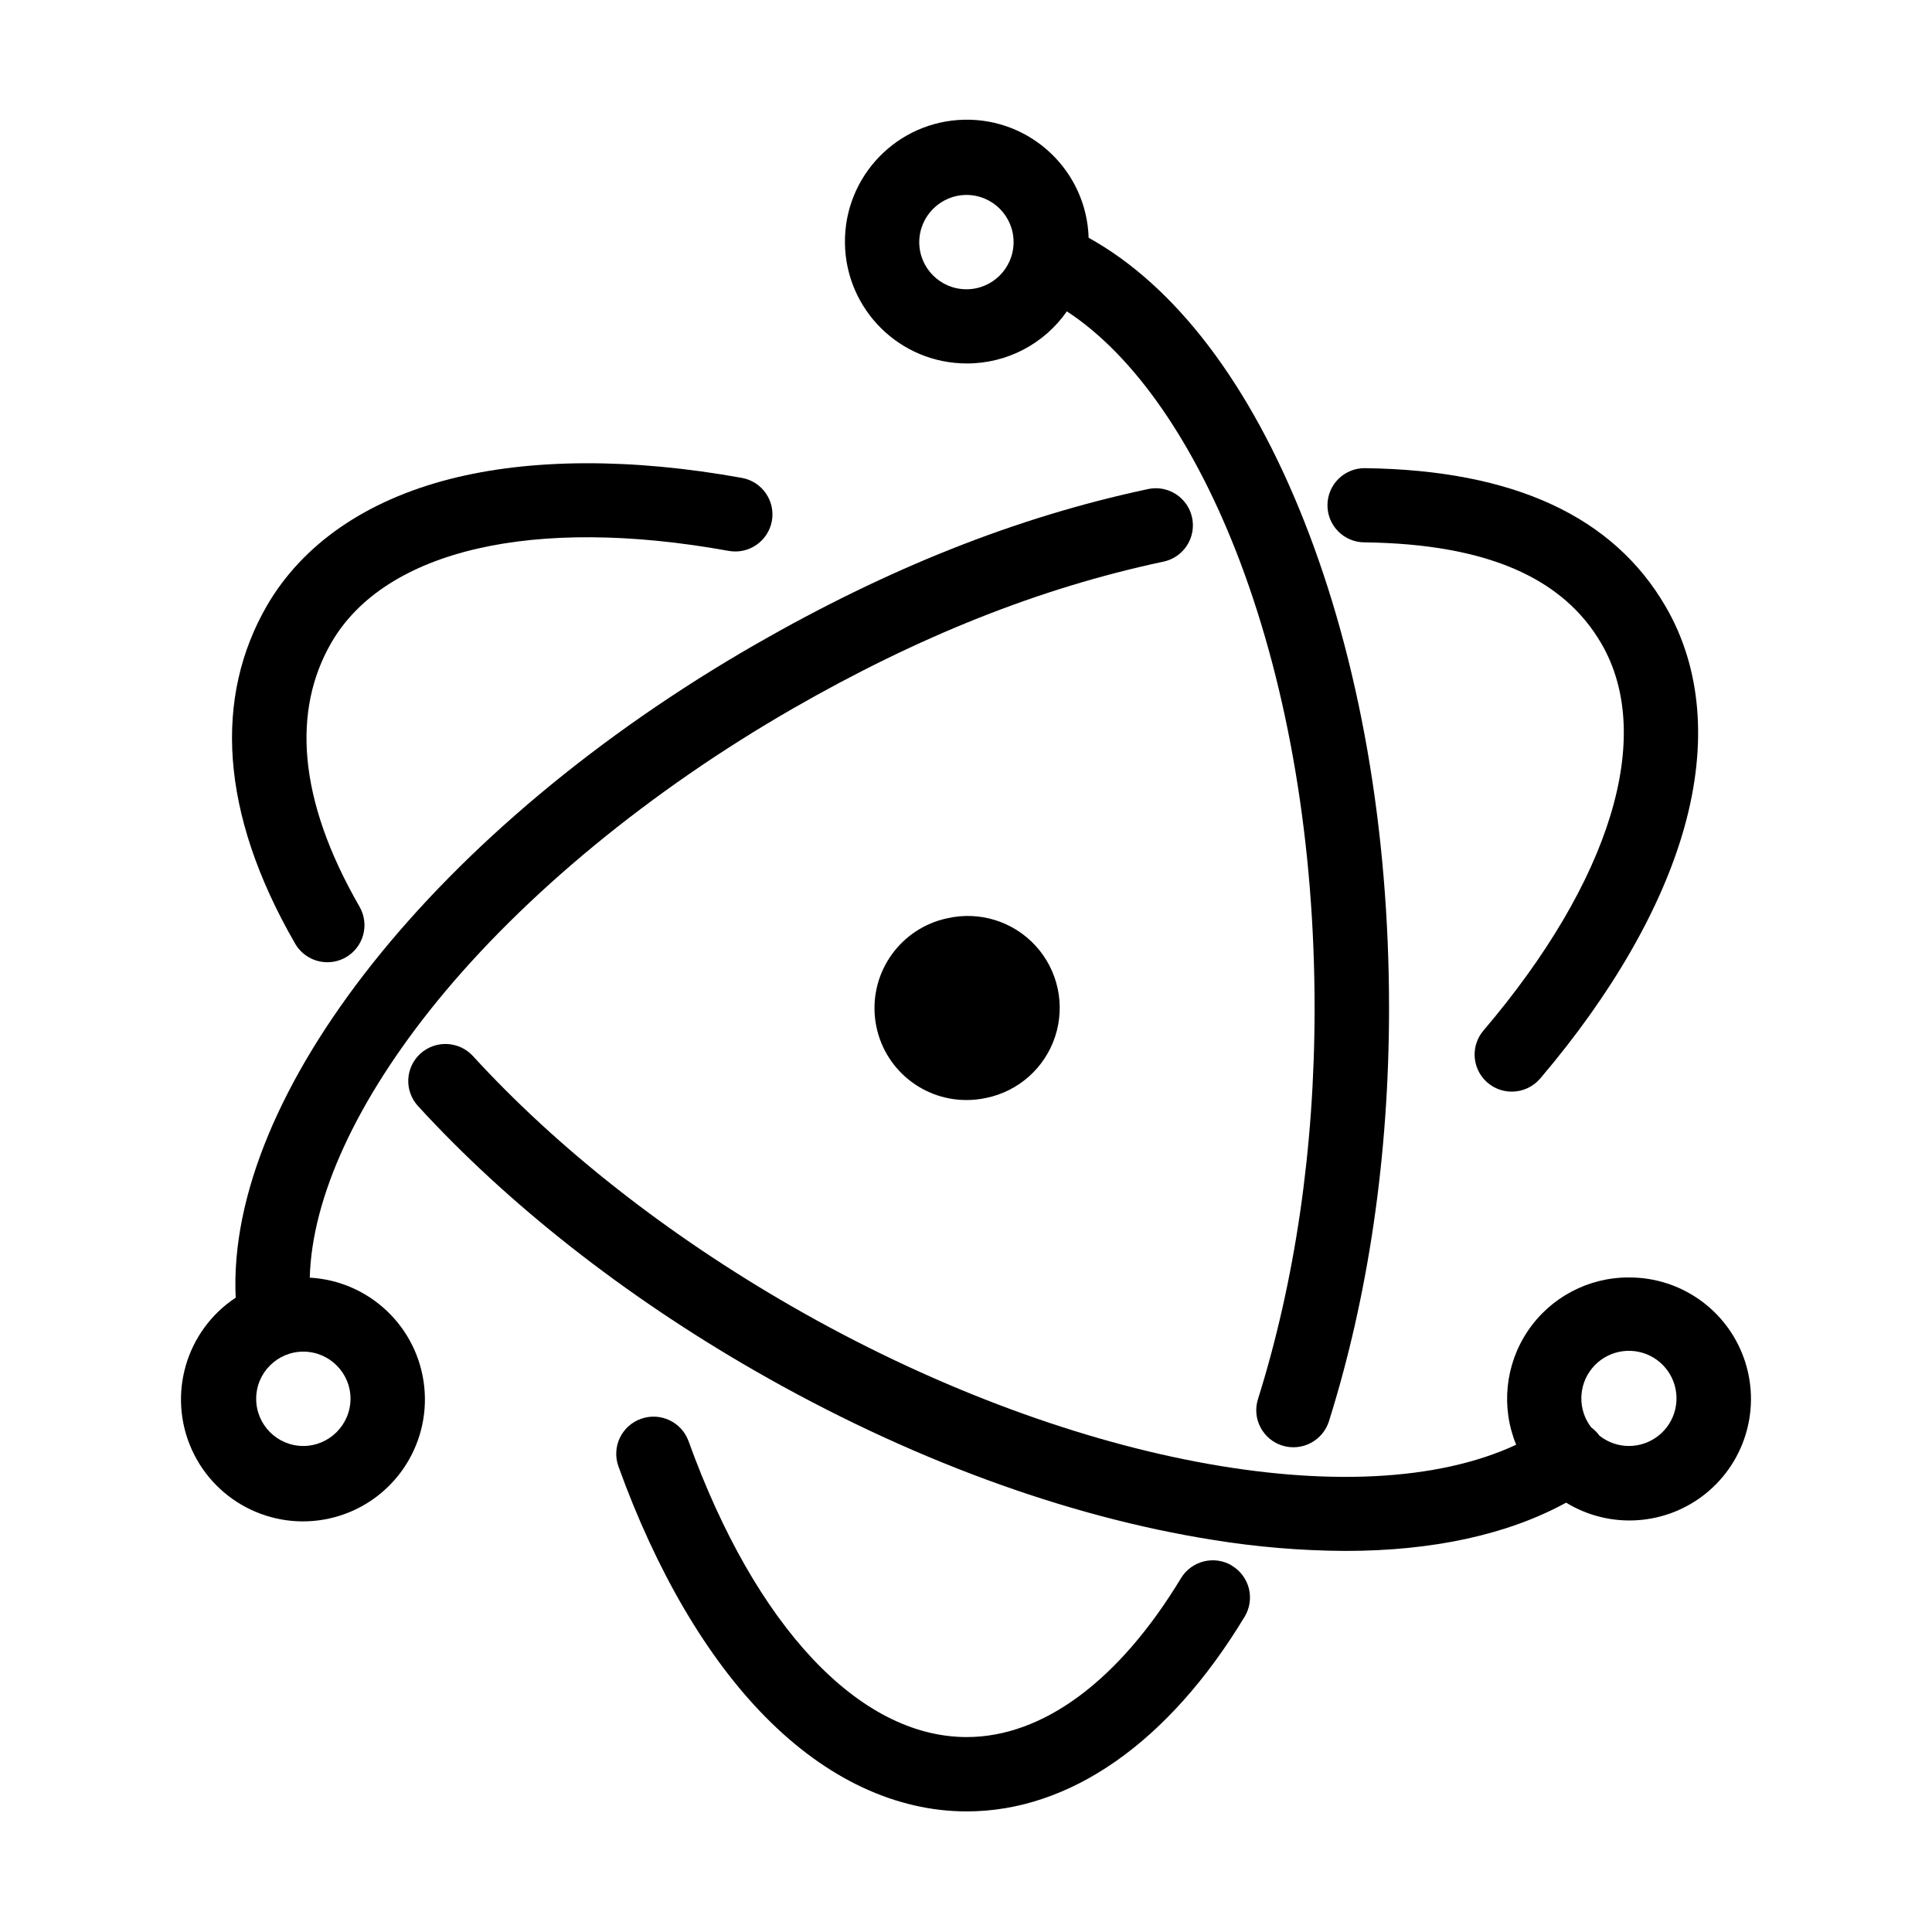
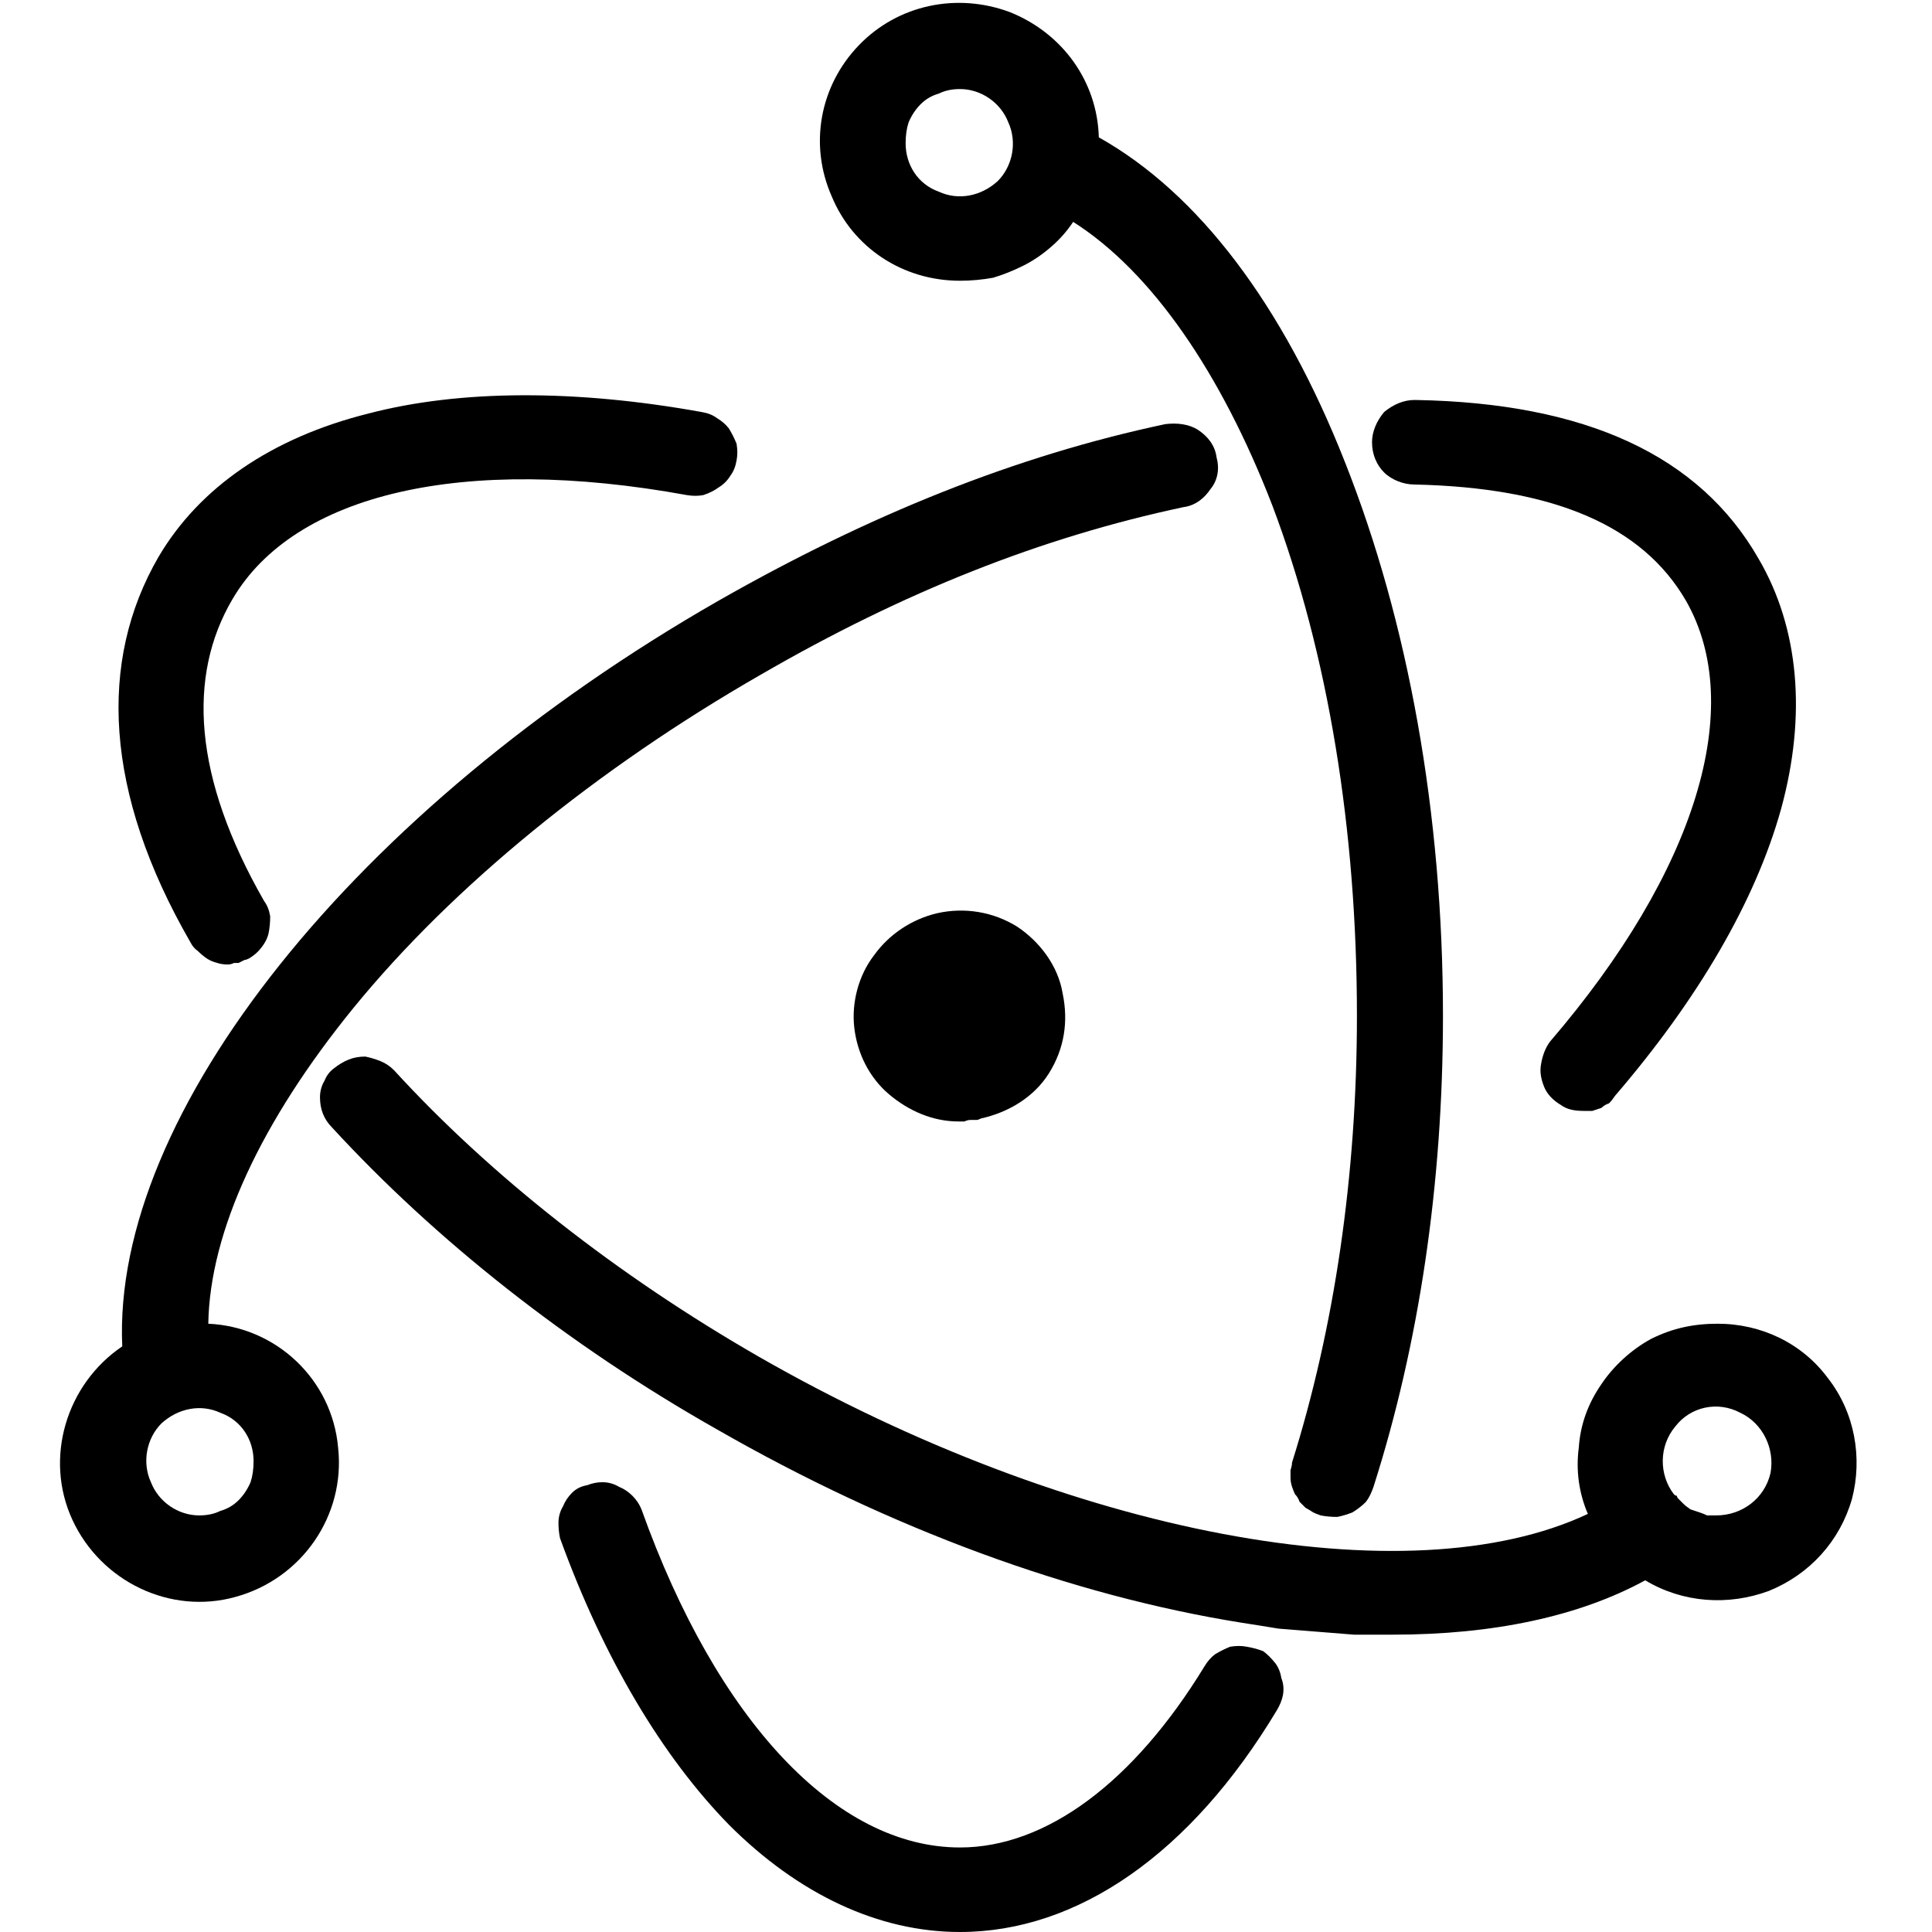
- <svg xmlns="http://www.w3.org/2000/svg" fill="currentColor" width="32px" height="32px" viewBox="0 0 512 512">
-   <path d="M86.76,255a9.89,9.89,0,0,0,4.87-1.29,9.82,9.82,0,0,0,3.65-13.43c-16.46-28.56-17.81-52.12-7.45-70,14.26-24.57,53.61-33.65,105.27-24.29a9.86,9.86,0,0,0,11.45-7.9,9.84,9.84,0,0,0-7.93-11.44c-29.19-5.28-56-5.18-77.39.3-22.3,5.71-39,17.28-48.45,33.48-14,24.19-12.7,54.73,7.42,89.62A9.85,9.85,0,0,0,86.76,255Z" />
-   <path d="M361.61,143.73c32.24.42,52.61,9.31,62.79,26.86,14.21,24.48,2.52,62.81-31.27,102.52a9.82,9.82,0,0,0,7.51,16.18,9.88,9.88,0,0,0,7.52-3.46c19.12-22.47,32.35-45.54,38.25-66.71,6.14-22,4.43-42.21-5-58.38-13.8-23.78-40.13-36.15-79.59-36.67h-.14a9.83,9.83,0,0,0-.12,19.66Z" />
-   <path d="M326.47,414.89a9.88,9.88,0,0,0-13.5,3.35c-16.41,27.15-36.57,42.1-56.77,42.1-28.49,0-56-29.31-73.73-78.42A9.87,9.87,0,0,0,169.88,376a9.83,9.83,0,0,0-6,12.58c10,27.77,23.47,50.75,39,66.46,16.11,16.34,34.55,25,53.32,25,27.38,0,53.54-18.33,73.65-51.61a9.81,9.81,0,0,0-3.38-13.5Z" />
-   <path d="M431.7,338.54a32.14,32.14,0,0,0-29.9,44.33C360,402.37,282,387.66,209.93,346.25c-32.91-18.9-62.16-41.86-84.6-66.39a9.9,9.9,0,0,0-13.91-.65,9.8,9.8,0,0,0-.65,13.9c23.79,26,54.68,50.28,89.33,70.18,40.28,23.13,82.27,38.63,121.43,44.81a225.54,225.54,0,0,0,35,2.91c23.12,0,43-4.3,58.51-12.79a32.2,32.2,0,1,0,16.7-59.68Zm0,44.66a12.6,12.6,0,0,1-7.82-2.72,10,10,0,0,0-2.2-2.21,12.61,12.61,0,1,1,10,4.93Z" />
-   <path d="M82.09,338.59c.57-21.26,12.41-47,33.68-73.16,23.19-28.45,56.69-56,94.34-77.65,33.25-19.1,65.2-31.9,98.07-38.91a9.83,9.83,0,1,0-4.12-19.22c-34.85,7.43-68.78,21-103.79,41.09C116.09,219.09,59.9,289.88,62.46,343.9a32.32,32.32,0,1,0,19.63-5.31ZM80.3,383.2a12.5,12.5,0,1,1,12.59-12.5A12.56,12.56,0,0,1,80.3,383.2Z" />
-   <path d="M256.2,96.32a32.23,32.23,0,0,0,26.53-13.81c17.89,11.69,34,35,45.81,66.12,13,34.39,19.84,75.38,19.84,118.54,0,37.18-5.19,72.35-15,103.6a9.72,9.72,0,0,0,.66,7.49,9.82,9.82,0,0,0,5.8,4.84,9.89,9.89,0,0,0,12.34-6.44c10.42-33.14,15.93-70.34,15.93-109.49,0-47.17-7.77-91.77-22.47-129-14.41-36.48-34.13-62.4-57.14-75.16A32.3,32.3,0,1,0,256.2,96.32Zm0-44.66a12.5,12.5,0,1,1-12.59,12.5A12.56,12.56,0,0,1,256.2,51.66Z" />
-   <path d="M251,243.36h0a24.35,24.35,0,0,0,5.16,48.16,24.68,24.68,0,0,0,5.16-.55A24.36,24.36,0,1,0,251,243.36Z" />
+ <svg xmlns="http://www.w3.org/2000/svg" version="1.2" viewBox="0 0 128 128" width="128" height="128">
+   <style>.electron-a{fill:currentColor}</style>
+   <path class="electron-a" d="m15.1 63.9q0.2 0 0.4-0.1 0.1 0 0.3 0 0.2-0.1 0.4-0.2 0.1 0 0.3-0.1 0.5-0.3 0.8-0.7 0.4-0.5 0.5-1 0.1-0.5 0.1-1.1-0.1-0.6-0.4-1c-4.7-8.2-5.1-14.9-2.1-20 4.1-7 15.3-9.6 30.1-6.9q0.6 0.1 1.1 0 0.6-0.2 1-0.5 0.5-0.3 0.8-0.8 0.3-0.4 0.4-1 0.1-0.5 0-1.1-0.2-0.5-0.5-1-0.3-0.4-0.8-0.7-0.4-0.3-1-0.4c-8.3-1.5-16-1.5-22.1 0.1-6.4 1.6-11.2 4.9-13.9 9.5-4 6.9-3.6 15.6 2.1 25.5q0.2 0.4 0.5 0.6 0.3 0.3 0.6 0.5 0.3 0.2 0.7 0.3 0.3 0.1 0.7 0.1z" />
+   <path class="electron-a" d="m93.7 32.1c9.2 0.2 15.1 2.7 18 7.7 4 7 0.7 17.9-9 29.2-0.3 0.4-0.5 0.9-0.6 1.5-0.1 0.5 0 1 0.2 1.5 0.2 0.5 0.6 0.9 1.1 1.2 0.4 0.3 0.9 0.4 1.5 0.4q0.3 0 0.6 0 0.3-0.1 0.6-0.2 0.2-0.2 0.5-0.3 0.2-0.2 0.4-0.5c5.5-6.4 9.3-12.9 11-19 1.7-6.2 1.2-12-1.5-16.6-3.9-6.8-11.4-10.3-22.7-10.5h-0.1c-0.7 0-1.4 0.3-2 0.8-0.5 0.6-0.8 1.3-0.8 2 0 0.8 0.3 1.5 0.8 2 0.5 0.5 1.3 0.8 2 0.8z" />
+   <path class="electron-a" d="m83.7 109.4q-0.5-0.2-1.1-0.3-0.5-0.1-1.1 0-0.5 0.2-1 0.5-0.4 0.3-0.7 0.8c-4.7 7.7-10.5 12-16.2 12-8.2 0-16.1-8.4-21.1-22.4q-0.2-0.5-0.6-0.9-0.4-0.4-0.9-0.6-0.5-0.3-1.1-0.3-0.5 0-1 0.2-0.6 0.1-1 0.5-0.4 0.4-0.6 0.9-0.3 0.5-0.3 1.1 0 0.5 0.1 1c2.9 8 6.8 14.5 11.2 19 4.6 4.6 9.9 7.1 15.3 7.1 7.8 0 15.3-5.2 21-14.7q0.3-0.5 0.4-1 0.1-0.6-0.1-1.1-0.1-0.6-0.4-1-0.4-0.5-0.8-0.8z" />
+   <path class="electron-a" d="m113.8 87.7c2.9 0 5.6 1.3 7.3 3.6 1.8 2.3 2.3 5.3 1.6 8-0.8 2.8-2.8 5-5.5 6.1-2.7 1-5.7 0.8-8.2-0.7-4.4 2.4-10.1 3.6-16.7 3.6q-1.3 0-2.6 0-1.2-0.1-2.5-0.2-1.2-0.1-2.5-0.2-1.2-0.2-2.5-0.4c-11.2-1.8-23.2-6.2-34.7-12.8-9.9-5.6-18.7-12.6-25.5-20q-0.4-0.4-0.6-0.9-0.2-0.5-0.2-1.1 0-0.6 0.3-1.1 0.2-0.5 0.6-0.8 0.5-0.4 1-0.6 0.5-0.2 1.1-0.2 0.5 0.1 1 0.3 0.5 0.2 0.9 0.6c6.4 7 14.8 13.6 24.2 19 20.6 11.8 43 16 54.9 10.4-0.6-1.4-0.8-2.9-0.6-4.4 0.1-1.5 0.6-2.9 1.5-4.2 0.8-1.2 2-2.3 3.3-3 1.4-0.7 2.8-1 4.4-1zm-0.1 12.7c1.7 0 3.2-1.1 3.6-2.8 0.3-1.6-0.5-3.3-2-4-1.5-0.8-3.3-0.4-4.3 0.9-1.1 1.3-1.1 3.2-0.1 4.5q0.1 0.1 0.2 0.1 0 0.1 0.1 0.2 0.1 0.1 0.2 0.2 0 0 0.1 0.1 0.2 0.2 0.5 0.4 0.3 0.1 0.6 0.2 0.3 0.1 0.5 0.2 0.3 0 0.6 0zm0 0q0 0 0 0zm0 0q0 0 0 0 0 0 0 0z" />
+   <path class="electron-a" d="m22.4 95.9c0.5 4.5-2.4 8.7-6.8 9.9-4.3 1.2-8.9-1-10.8-5.1-1.9-4.1-0.4-9 3.3-11.5-0.7-15.4 15.4-35.6 39.5-49.4 10-5.7 19.7-9.6 29.6-11.7 0.8-0.1 1.6 0 2.2 0.4 0.6 0.4 1.1 1 1.2 1.8 0.2 0.7 0.1 1.5-0.4 2.1-0.4 0.6-1 1.1-1.8 1.2-9.4 2-18.5 5.6-28 11.1-10.8 6.2-20.4 14-27 22.1-6.1 7.5-9.5 14.8-9.6 20.9 4.5 0.2 8.2 3.7 8.6 8.2zm-7.8 4.2q0.7-0.2 1.2-0.7 0.5-0.5 0.8-1.2 0.2-0.6 0.2-1.4c0-1.4-0.8-2.7-2.2-3.2-1.3-0.6-2.8-0.3-3.9 0.7-1 1-1.3 2.6-0.7 3.9 0.5 1.3 1.8 2.2 3.2 2.2q0.8 0 1.4-0.3z" />
+   <path class="electron-a" d="m55.1 13c-1.5-3.4-0.8-7.3 1.8-10 2.6-2.7 6.5-3.5 10-2.2 3.5 1.4 5.8 4.6 5.9 8.3 6.6 3.7 12.2 11.1 16.3 21.5 4.2 10.6 6.5 23.3 6.5 36.7 0 11.2-1.6 21.8-4.6 31.2q-0.2 0.6-0.5 1-0.4 0.4-0.9 0.7-0.5 0.2-1 0.3-0.6 0-1.1-0.1-0.3-0.1-0.5-0.2-0.3-0.2-0.5-0.3-0.2-0.2-0.4-0.4-0.1-0.3-0.3-0.5-0.1-0.2-0.2-0.5-0.1-0.3-0.1-0.6 0-0.2 0-0.5 0.1-0.3 0.1-0.5c2.8-8.9 4.3-19 4.3-29.6 0-12.3-1.9-24-5.6-33.8-3.4-8.8-8-15.5-13.2-18.8q-0.6 0.9-1.4 1.6-0.9 0.8-1.9 1.3-1 0.5-2 0.8-1.1 0.2-2.2 0.2c-3.8 0-7.1-2.2-8.5-5.6zm7.1-6.8q-0.7 0.2-1.2 0.7-0.5 0.5-0.8 1.2-0.2 0.6-0.2 1.4c0 1.4 0.8 2.7 2.2 3.2 1.3 0.6 2.8 0.3 3.9-0.7 1-1 1.3-2.6 0.7-3.9-0.5-1.3-1.8-2.2-3.2-2.2q-0.8 0-1.4 0.3z" />
+   <path class="electron-a" d="m62.1 60.5c-1.7 0.4-3.2 1.4-4.2 2.8-1 1.3-1.5 3.1-1.3 4.8 0.2 1.7 1 3.3 2.3 4.4 1.3 1.1 2.9 1.8 4.6 1.8q0.2 0 0.4 0 0.2-0.1 0.4-0.1 0.2 0 0.4 0 0.1 0 0.3-0.1c1.8-0.4 3.5-1.4 4.5-3 1-1.6 1.3-3.4 0.9-5.3-0.3-1.8-1.5-3.4-3-4.4-1.6-1-3.5-1.3-5.3-0.9z" />
</svg>
